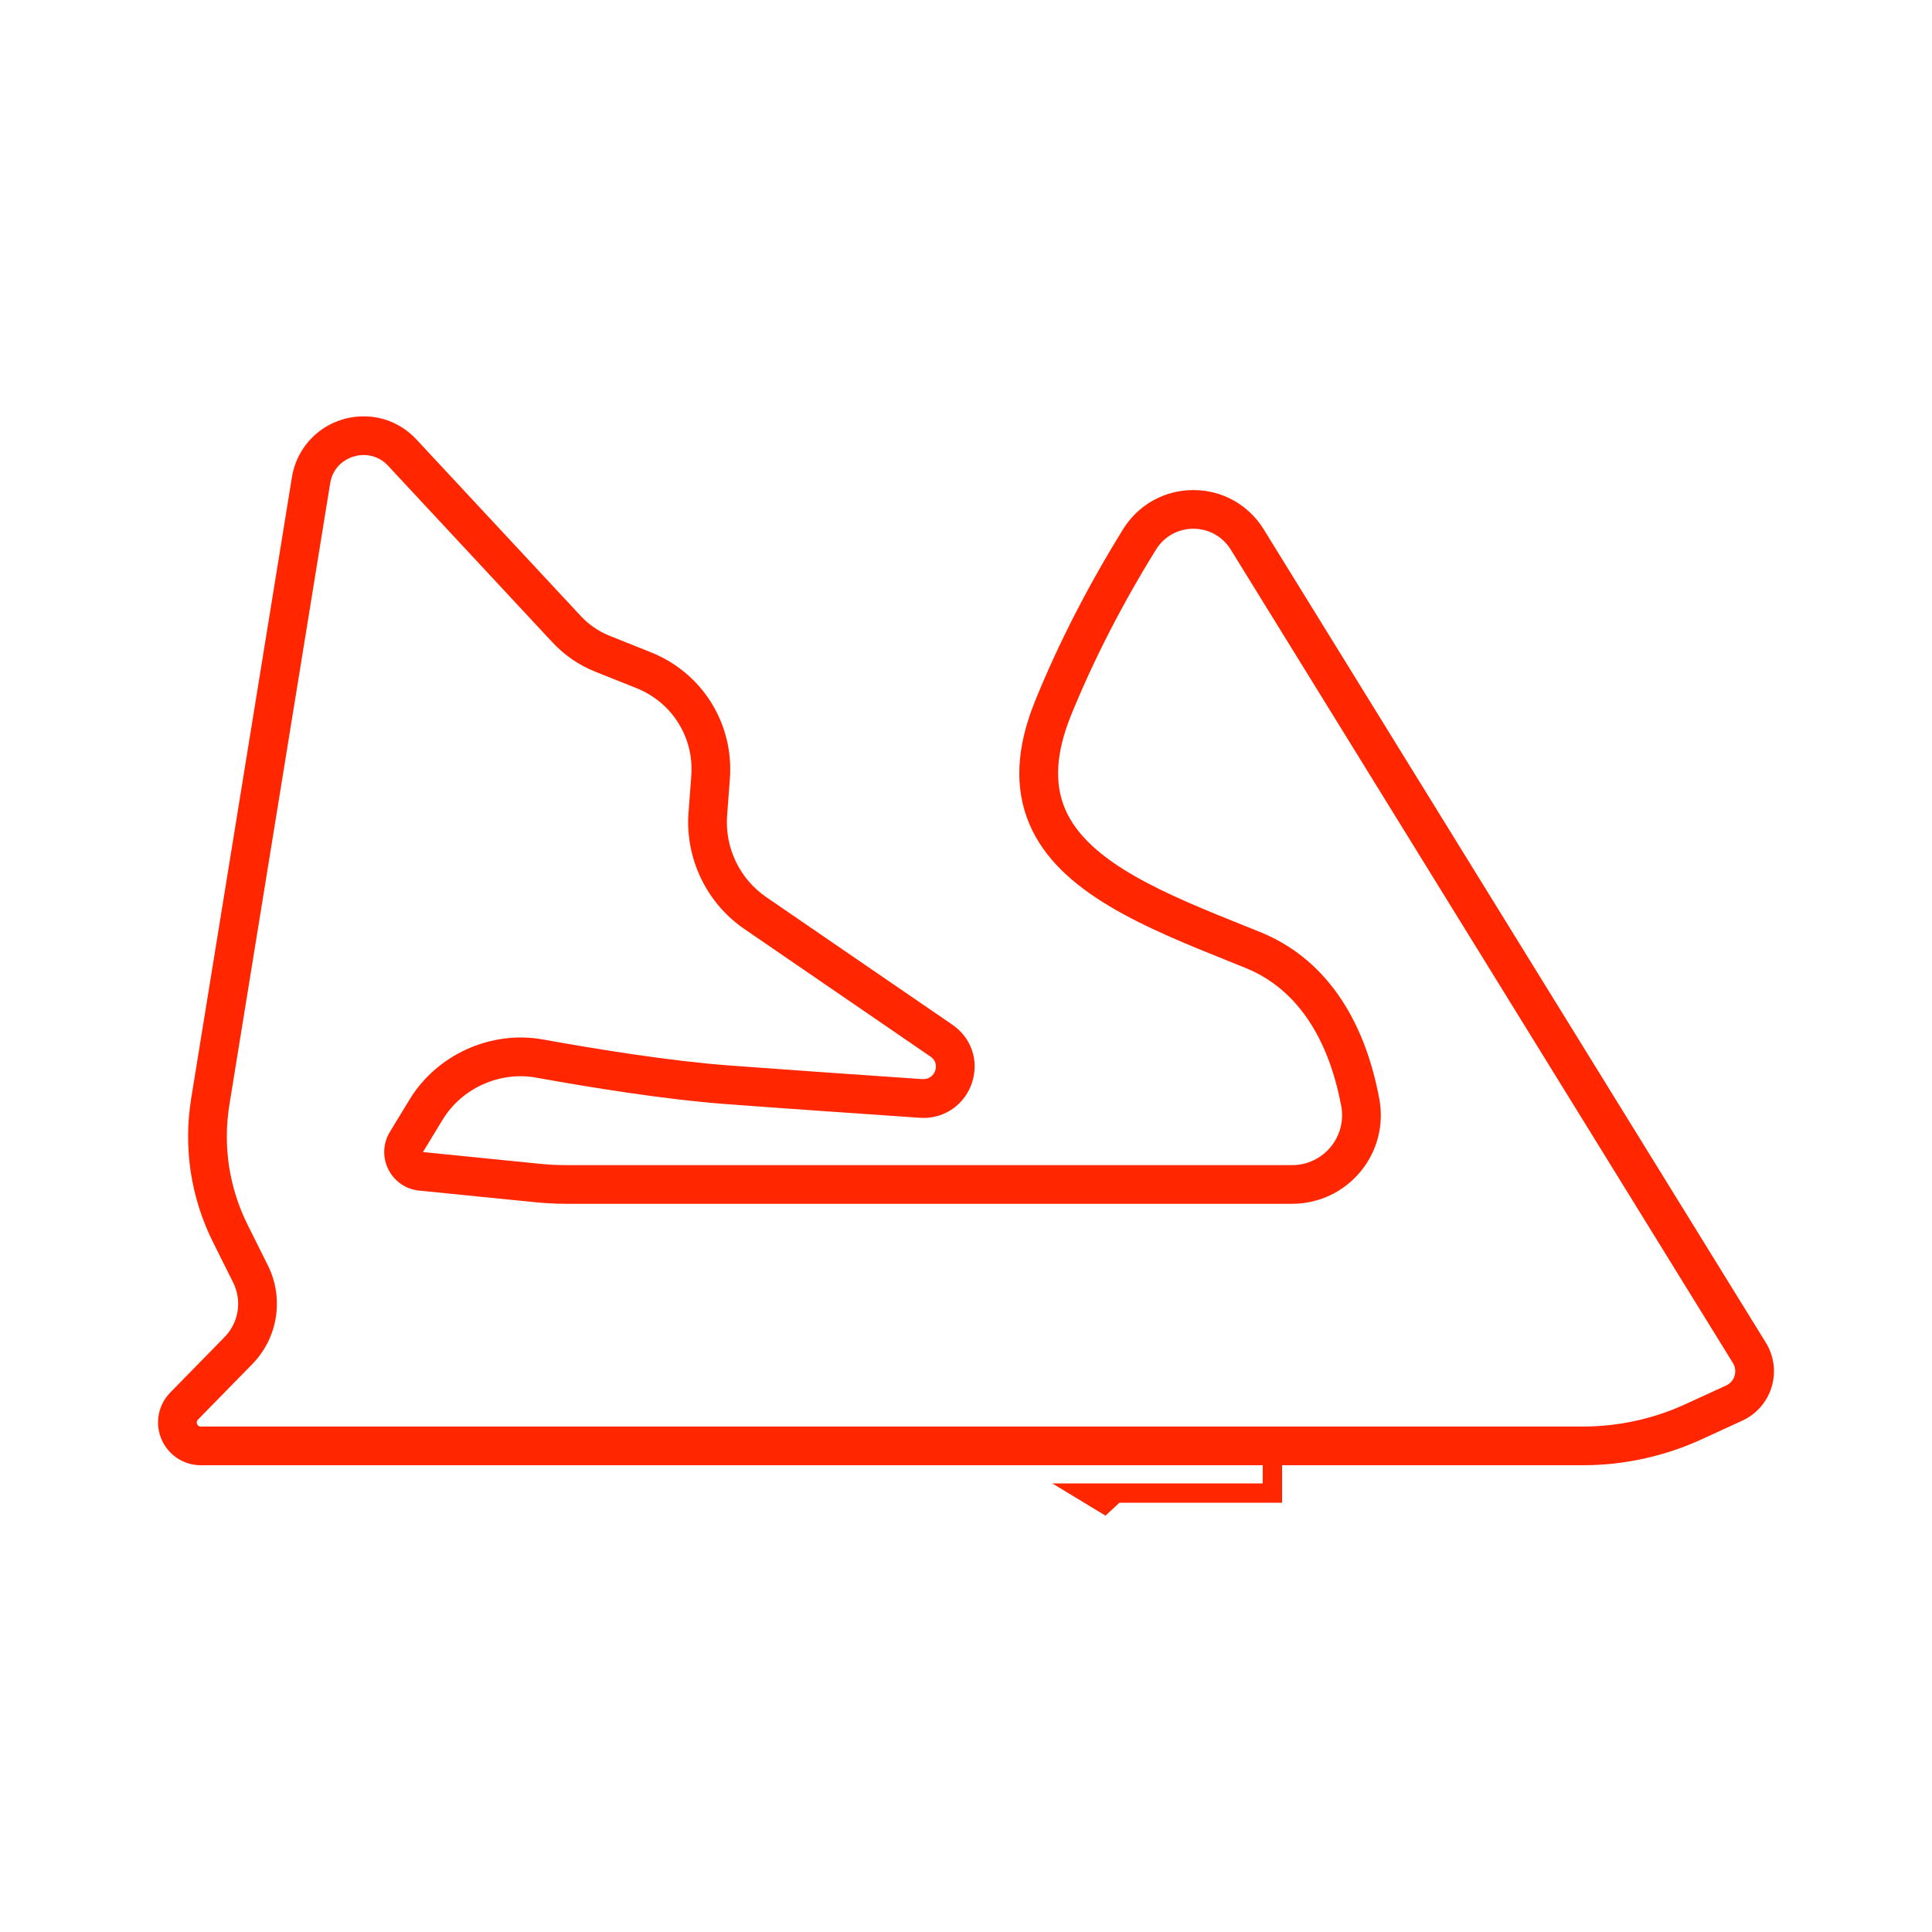
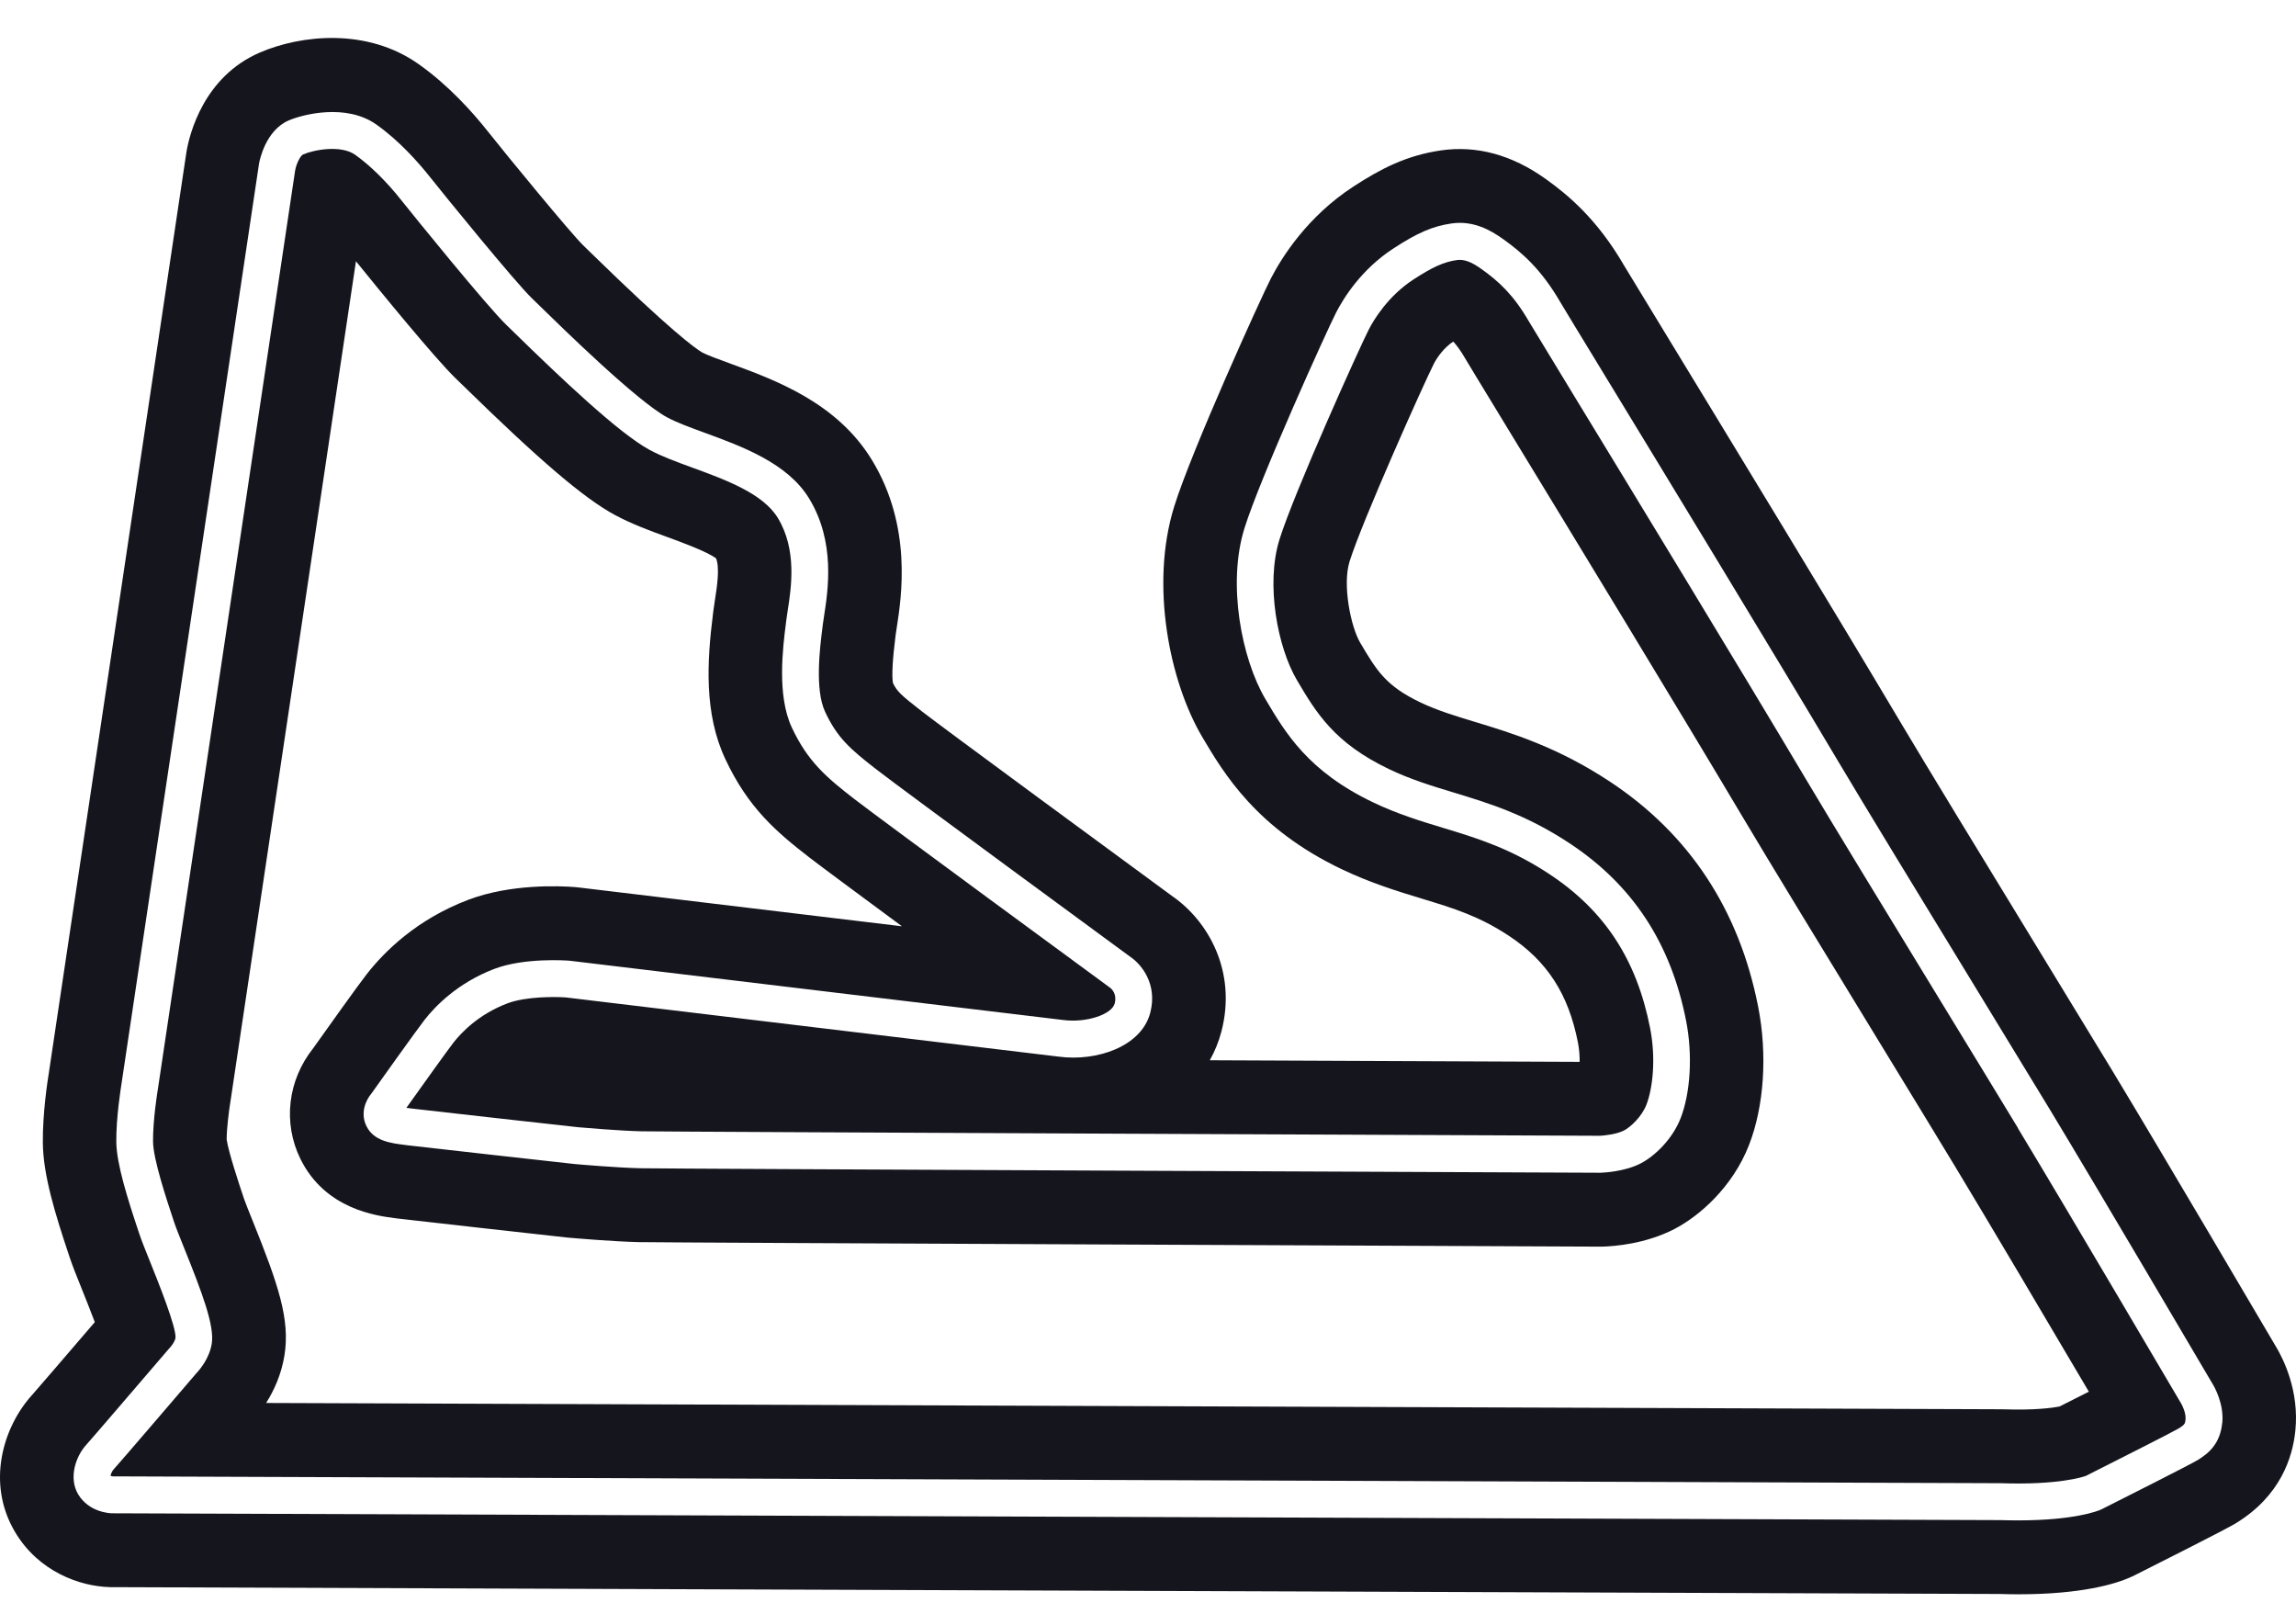
- <svg xmlns="http://www.w3.org/2000/svg" fill="#ff2600" width="800px" height="800px" version="1.1" viewBox="144 144 512 512">
-   <g id="SVGRepo_bgCarrier" stroke-width="0" />
-   <g id="SVGRepo_tracerCarrier" stroke-linecap="round" stroke-linejoin="round" />
-   <g id="SVGRepo_iconCarrier">
-     <path d="m611.96 499.81-133.07-215.54c-4.023-6.516-10.992-10.398-18.648-10.398-7.617 0-14.566 3.863-18.582 10.336-9.262 14.934-17.09 30.188-23.262 45.336-5.117 12.559-5.633 23.309-1.586 32.859 7.715 18.199 30.809 27.477 53.145 36.453l4.121 1.66c16.594 6.707 22.953 23.609 25.367 36.605 0.723 3.879-0.316 7.84-2.836 10.875-2.523 3.031-6.231 4.773-10.176 4.773h-192.32c-2.363 0-4.746-0.117-7.082-0.352l-30.941-3.117 5.234-8.602c5.059-8.312 15.117-12.859 24.746-11.117 13.969 2.527 34.035 5.793 50.277 7.008 14.188 1.066 34.551 2.481 51.449 3.637 0.336 0.023 0.668 0.035 0.992 0.035h0.004c5.926 0 11.094-3.84 12.863-9.547 1.793-5.781-0.281-11.734-5.277-15.16l-49.309-33.801c-7.047-4.832-11.023-13.121-10.379-21.641l0.734-9.695c1.105-14.617-7.297-28.094-20.91-33.543l-11-4.398c-2.871-1.148-5.488-2.949-7.586-5.203l-43.555-46.797c-3.68-3.957-8.645-6.137-13.98-6.137-9.512 0-17.516 6.789-19.031 16.141l-26.691 164.59c-2.129 13.121-0.109 26.348 5.84 38.242l5.277 10.57c2.402 4.801 1.496 10.609-2.266 14.445l-14.406 14.715c-3.195 3.269-4.117 8.105-2.344 12.32 1.77 4.215 5.871 6.941 10.441 6.941h281.42v4.816h-44.02l-11.75-0.004 14.105 8.547 3.672-3.418h43.129v-9.945h79.84c10.703 0 21.508-2.359 31.242-6.82l10.848-4.977c3.762-1.723 6.606-4.981 7.805-8.938 1.195-3.953 0.633-8.242-1.543-11.758zm-8.277 8.789c-0.352 1.16-1.152 2.078-2.258 2.582l-10.855 4.977c-8.398 3.852-17.727 5.887-26.965 5.887h-366.39c-0.176 0-0.711 0-0.992-0.66-0.18-0.438-0.105-0.828 0.227-1.164l14.41-14.715c6.816-6.965 8.469-17.5 4.106-26.211l-5.277-10.566c-4.981-9.961-6.672-21.031-4.887-32.016l26.691-164.6c0.836-5.172 5.203-7.527 8.906-7.527 1.734 0 4.266 0.5 6.465 2.863l43.555 46.797c3.121 3.356 7.023 6.031 11.289 7.742l11.004 4.398c9.43 3.773 15.258 13.113 14.488 23.242l-0.734 9.691c-0.922 12.156 4.754 23.988 14.805 30.879l49.309 33.801c1.797 1.234 1.496 2.977 1.281 3.664-0.172 0.547-0.887 2.32-3.34 2.32h-0.02c-16.879-1.156-37.207-2.57-51.379-3.633-15.809-1.188-35.492-4.394-49.223-6.875-13.762-2.5-28.113 4.012-35.336 15.879l-5.231 8.598c-1.852 3.031-2.012 6.742-0.426 9.926 1.582 3.184 4.637 5.293 8.172 5.644l30.934 3.094c2.676 0.27 5.398 0.402 8.105 0.402h192.32c7 0 13.59-3.086 18.066-8.473 4.473-5.383 6.312-12.418 5.035-19.305-4.137-22.254-15.066-37.559-31.609-44.246l-4.148-1.668c-20.391-8.191-41.473-16.664-47.52-30.934-2.93-6.91-2.394-15.082 1.637-24.984 5.961-14.617 13.523-29.355 22.477-43.801 2.133-3.438 5.82-5.488 9.867-5.488 4.07 0 7.785 2.07 9.922 5.531l133.07 215.55c0.637 1.031 0.797 2.238 0.445 3.398z" />
-   </g>
+ <svg xmlns="http://www.w3.org/2000/svg" width="121" height="85" viewBox="0 0 121 85" fill="none">
+   <path d="M106.352 59.442C105.38 57.836 103.864 55.354 102.259 52.725C99.589 48.351 96.562 43.392 95.162 41.036C91.875 35.502 86.052 25.939 82.923 20.803C81.406 18.312 80.673 17.107 80.56 16.913C79.769 15.549 79 14.837 78.091 14.187C77.533 13.788 77.15 13.648 76.771 13.703C76.085 13.804 75.507 14.063 74.483 14.73C73.138 15.607 72.393 16.862 72.136 17.36C71.698 18.205 68.21 25.922 67.43 28.421C66.691 30.789 67.333 34.117 68.352 35.84C69.356 37.538 70.304 39.142 73.21 40.527C74.356 41.074 75.454 41.406 76.616 41.759C78.489 42.329 80.424 42.917 82.715 44.43C86.044 46.629 88.054 49.691 88.86 53.792C89.208 55.565 89.094 57.577 88.567 58.921C88.13 60.037 87.198 60.917 86.47 61.295C85.605 61.743 84.478 61.785 84.352 61.79C84.343 61.79 84.333 61.79 84.322 61.79C82.316 61.782 35.19 61.582 33.761 61.553C32.505 61.527 30.395 61.341 30.307 61.333C30.3 61.333 30.292 61.333 30.286 61.331C29.955 61.294 22.162 60.429 21.479 60.343L21.358 60.327C20.58 60.23 19.697 60.118 19.311 59.332C18.988 58.673 19.245 58.005 19.581 57.606C19.86 57.212 21.954 54.274 22.375 53.734C22.909 53.049 24.098 51.792 26.054 51.048C27.651 50.442 29.895 50.609 29.99 50.617C30.003 50.617 30.016 50.618 30.029 50.62L56.04 53.743C57.233 53.899 58.594 53.458 58.746 52.868C58.872 52.38 58.606 52.115 58.475 52.02C58.452 52.007 58.457 52.008 58.43 51.989C57.942 51.63 46.468 43.216 45.03 42.103C43.533 40.945 42.565 40.115 41.73 38.334C40.938 36.643 41.252 34.147 41.422 32.808L41.438 32.677C41.457 32.526 41.483 32.351 41.514 32.156C41.7 30.961 42.011 28.961 40.989 27.285C40.206 25.997 38.233 25.277 36.493 24.641C35.657 24.335 34.867 24.046 34.234 23.704C32.628 22.835 29.577 19.944 27.099 17.521C26.926 17.352 26.787 17.216 26.687 17.12C25.652 16.121 21.763 11.324 21.155 10.556C20.37 9.563 19.503 8.712 18.715 8.154C17.973 7.629 16.566 7.883 15.977 8.136C15.832 8.198 15.625 8.607 15.556 8.967L8.317 57.405C8.317 57.405 8.315 57.416 8.314 57.421C8.31 57.438 8.054 59.001 8.065 60.151C8.075 61.086 8.787 63.217 9.127 64.242L9.18 64.404C9.276 64.691 9.476 65.186 9.705 65.758C10.651 68.106 11.31 69.843 11.16 70.792C11.035 71.578 10.519 72.173 10.354 72.347C9.857 72.929 6.302 77.079 5.978 77.432C5.903 77.513 5.844 77.658 5.823 77.755C5.858 77.77 5.906 77.783 5.948 77.787L105.359 78.147C105.377 78.147 105.393 78.147 105.411 78.147C105.422 78.147 105.433 78.147 105.444 78.147C108.446 78.25 109.75 77.825 109.92 77.765C111.678 76.879 114.529 75.436 114.814 75.264C115.15 75.058 115.157 74.995 115.178 74.787C115.21 74.473 115.021 74.072 114.953 73.957C114.887 73.845 108.904 63.673 106.347 59.447L106.352 59.442ZM108.536 74.106C108.187 74.174 107.257 74.311 105.582 74.254C105.525 74.252 105.47 74.251 105.415 74.251C105.38 74.251 105.344 74.251 105.309 74.251L14.025 73.92C14.434 73.273 14.832 72.42 14.994 71.395C15.289 69.512 14.676 67.701 13.304 64.295C13.141 63.892 12.919 63.34 12.861 63.165L12.806 63.001C12.613 62.422 12.035 60.689 11.944 60.029C11.949 59.463 12.059 58.55 12.14 58.062C12.145 58.034 12.148 58.008 12.153 57.981L18.759 13.765C20.047 15.357 22.932 18.889 24.004 19.926C24.099 20.018 24.233 20.148 24.398 20.308C28.455 24.275 30.773 26.25 32.397 27.129C33.279 27.606 34.239 27.958 35.169 28.297C35.915 28.569 37.268 29.064 37.738 29.42C37.94 29.925 37.783 30.933 37.686 31.553C37.649 31.791 37.617 32.004 37.594 32.188L37.578 32.317C37.252 34.893 37.105 37.606 38.224 39.992C39.422 42.548 40.881 43.806 42.662 45.184C43.224 45.619 45.232 47.106 47.532 48.804L30.484 46.757C30.418 46.749 30.354 46.743 30.287 46.738C29.54 46.679 26.928 46.555 24.677 47.409C21.983 48.432 20.278 50.108 19.321 51.334C18.881 51.896 17.165 54.301 16.499 55.239C15.167 56.917 14.899 59.156 15.829 61.054C17.136 63.72 19.847 64.062 20.869 64.19L20.993 64.206C21.692 64.294 29.022 65.108 29.855 65.2C29.89 65.204 29.924 65.208 29.959 65.21C30.197 65.231 32.313 65.416 33.678 65.445C35.137 65.474 82.292 65.674 84.299 65.683C84.349 65.683 84.401 65.683 84.451 65.682C85.085 65.664 86.725 65.539 88.24 64.756C89.573 64.065 91.305 62.542 92.166 60.348C92.97 58.299 93.152 55.566 92.655 53.04C91.653 47.933 89.023 43.942 84.838 41.179C82.078 39.356 79.669 38.623 77.731 38.036C76.668 37.713 75.747 37.433 74.864 37.013C73.025 36.137 72.546 35.326 71.679 33.857C71.193 33.033 70.735 30.83 71.122 29.587C71.789 27.45 75.052 20.174 75.57 19.154C75.747 18.81 76.12 18.301 76.587 17.996C76.784 18.213 76.984 18.486 77.205 18.867C77.331 19.084 77.804 19.862 79.614 22.835C82.738 27.966 88.555 37.514 91.83 43.031C93.241 45.408 96.276 50.377 98.953 54.76C100.556 57.386 102.07 59.865 103.037 61.464C104.779 64.342 108.124 70.004 110.083 73.325C109.581 73.579 109.051 73.847 108.533 74.108L108.536 74.106Z" fill="#15151E" />
+   <path d="M119.943 70.951C119.548 70.279 113.859 60.608 111.318 56.409C110.339 54.794 108.82 52.307 107.212 49.673C104.55 45.314 101.533 40.371 100.152 38.046C96.849 32.482 91.015 22.903 87.88 17.756C86.716 15.844 85.71 14.193 85.582 13.976C84.176 11.552 82.639 10.272 81.459 9.429C79.68 8.157 77.823 7.651 75.931 7.925C74.123 8.191 72.78 8.881 71.319 9.833C68.901 11.409 67.561 13.541 66.976 14.671C66.465 15.662 62.809 23.71 61.885 26.673C60.59 30.822 61.642 35.922 63.354 38.821C64.492 40.746 66.211 43.654 70.719 45.802C72.257 46.535 73.679 46.967 74.932 47.348C76.609 47.857 77.935 48.261 79.522 49.308C81.535 50.638 82.655 52.368 83.157 54.924C83.228 55.282 83.251 55.639 83.248 55.947C78.338 55.926 71.143 55.895 63.756 55.863C64.025 55.386 64.233 54.874 64.372 54.337C65.186 51.193 63.683 48.533 61.781 47.218C58.418 44.751 49.715 38.359 48.578 37.477C47.444 36.599 47.266 36.41 47.058 35.986C46.992 35.587 47.037 34.765 47.19 33.544L47.208 33.406C47.221 33.306 47.24 33.189 47.26 33.059C47.507 31.468 48.088 27.744 45.952 24.239C44.108 21.21 40.858 20.023 38.485 19.155C37.938 18.956 37.257 18.706 37.008 18.572C36.642 18.359 35.34 17.425 31.156 13.337C30.973 13.159 30.823 13.013 30.725 12.917C30.035 12.234 26.737 8.222 25.709 6.923C24.916 5.921 23.641 4.494 22.067 3.382C19.334 1.447 15.848 1.841 13.696 2.767C10.734 4.04 9.991 7.063 9.834 7.96C9.828 8 9.821 8.041 9.815 8.08L2.578 56.502C2.507 56.938 2.242 58.668 2.258 60.209C2.274 61.926 2.913 63.974 3.622 66.099L3.675 66.258C3.827 66.715 4.047 67.26 4.324 67.947C4.495 68.372 4.765 69.044 4.996 69.66C3.43 71.487 1.933 73.227 1.701 73.487C0.177 75.157 -0.753 78.13 0.8 80.731C2.037 82.803 4.195 83.583 5.802 83.624C5.835 83.624 5.869 83.624 5.903 83.624L105.386 83.984C105.732 83.995 106.061 84 106.378 84C109.698 84 111.466 83.458 112.257 83.111C112.335 83.077 112.412 83.042 112.488 83.003C117.305 80.58 117.678 80.35 117.856 80.241C120.169 78.817 120.825 76.802 120.967 75.368C121.175 73.294 120.347 71.625 119.945 70.952L119.943 70.951ZM117.11 74.977C117.004 76.062 116.403 76.568 115.83 76.921C115.439 77.163 111.531 79.13 110.751 79.523C110.736 79.531 110.72 79.537 110.704 79.544C110.562 79.607 109.325 80.106 106.36 80.106C106.071 80.106 105.766 80.102 105.441 80.092C105.433 80.092 105.427 80.092 105.419 80.092L5.913 79.732C5.913 79.732 5.9 79.732 5.892 79.732C5.769 79.729 4.683 79.675 4.118 78.73C3.616 77.886 3.969 76.751 4.557 76.112C4.788 75.861 7.285 72.95 8.908 71.056C8.924 71.038 8.94 71.02 8.958 71.002C9.056 70.9 9.222 70.66 9.25 70.49C9.293 69.921 8.326 67.516 7.913 66.49C7.671 65.888 7.461 65.367 7.347 65.023L7.293 64.863C6.736 63.196 6.141 61.32 6.129 60.173C6.116 58.884 6.378 57.261 6.402 57.111L13.646 8.657C13.646 8.657 13.649 8.641 13.649 8.633C13.68 8.454 13.99 6.873 15.218 6.344C15.964 6.023 18.247 5.438 19.832 6.56C21.03 7.407 22.038 8.54 22.672 9.341C23.441 10.312 27.141 14.855 28.03 15.714C28.132 15.813 28.274 15.951 28.45 16.123C29.719 17.363 33.581 21.137 35.155 21.988C35.663 22.264 36.39 22.528 37.157 22.809C39.094 23.518 41.506 24.398 42.642 26.266C44.036 28.553 43.64 31.091 43.429 32.454C43.401 32.628 43.377 32.784 43.361 32.917L43.345 33.051C43.211 34.113 42.931 36.325 43.483 37.504C44.116 38.853 44.767 39.442 46.212 40.559C47.602 41.636 58.985 49.986 59.55 50.4C60.147 50.797 61.013 51.841 60.62 53.356C60.159 55.141 57.806 55.938 55.8 55.673L29.821 52.553C29.277 52.513 27.715 52.495 26.739 52.866C25.221 53.443 24.308 54.408 23.899 54.932C23.602 55.313 22.275 57.165 21.416 58.371C21.479 58.38 21.54 58.388 21.599 58.394L21.721 58.41C22.377 58.493 30.144 59.356 30.488 59.393C30.646 59.408 32.654 59.581 33.802 59.606C35.203 59.635 83.129 59.837 84.312 59.842C84.53 59.834 85.192 59.766 85.582 59.565C85.921 59.39 86.512 58.852 86.766 58.208C87.093 57.371 87.281 55.798 86.961 54.168C86.252 50.557 84.565 47.978 81.653 46.055C79.596 44.698 77.877 44.174 76.056 43.621C74.877 43.263 73.657 42.893 72.38 42.283C68.939 40.644 67.743 38.618 66.686 36.831C65.428 34.7 64.671 30.753 65.582 27.836C66.408 25.185 69.957 17.351 70.417 16.46C70.825 15.67 71.758 14.182 73.429 13.094C74.701 12.263 75.504 11.918 76.493 11.774C77.649 11.607 78.555 12.126 79.215 12.597C80.179 13.285 81.214 14.166 82.236 15.931C82.342 16.116 83.279 17.654 84.577 19.785C87.707 24.925 93.533 34.493 96.827 40.037C98.22 42.384 101.244 47.336 103.912 51.705C105.519 54.335 107.035 56.82 108.01 58.428C110.549 62.623 116.445 72.645 116.621 72.945C116.705 73.083 117.213 73.977 117.115 74.974L117.11 74.977ZM6.126 68.346C6.163 68.306 6.195 68.273 6.221 68.247C6.189 68.28 6.157 68.314 6.126 68.346Z" fill="#15151E" />
</svg>
